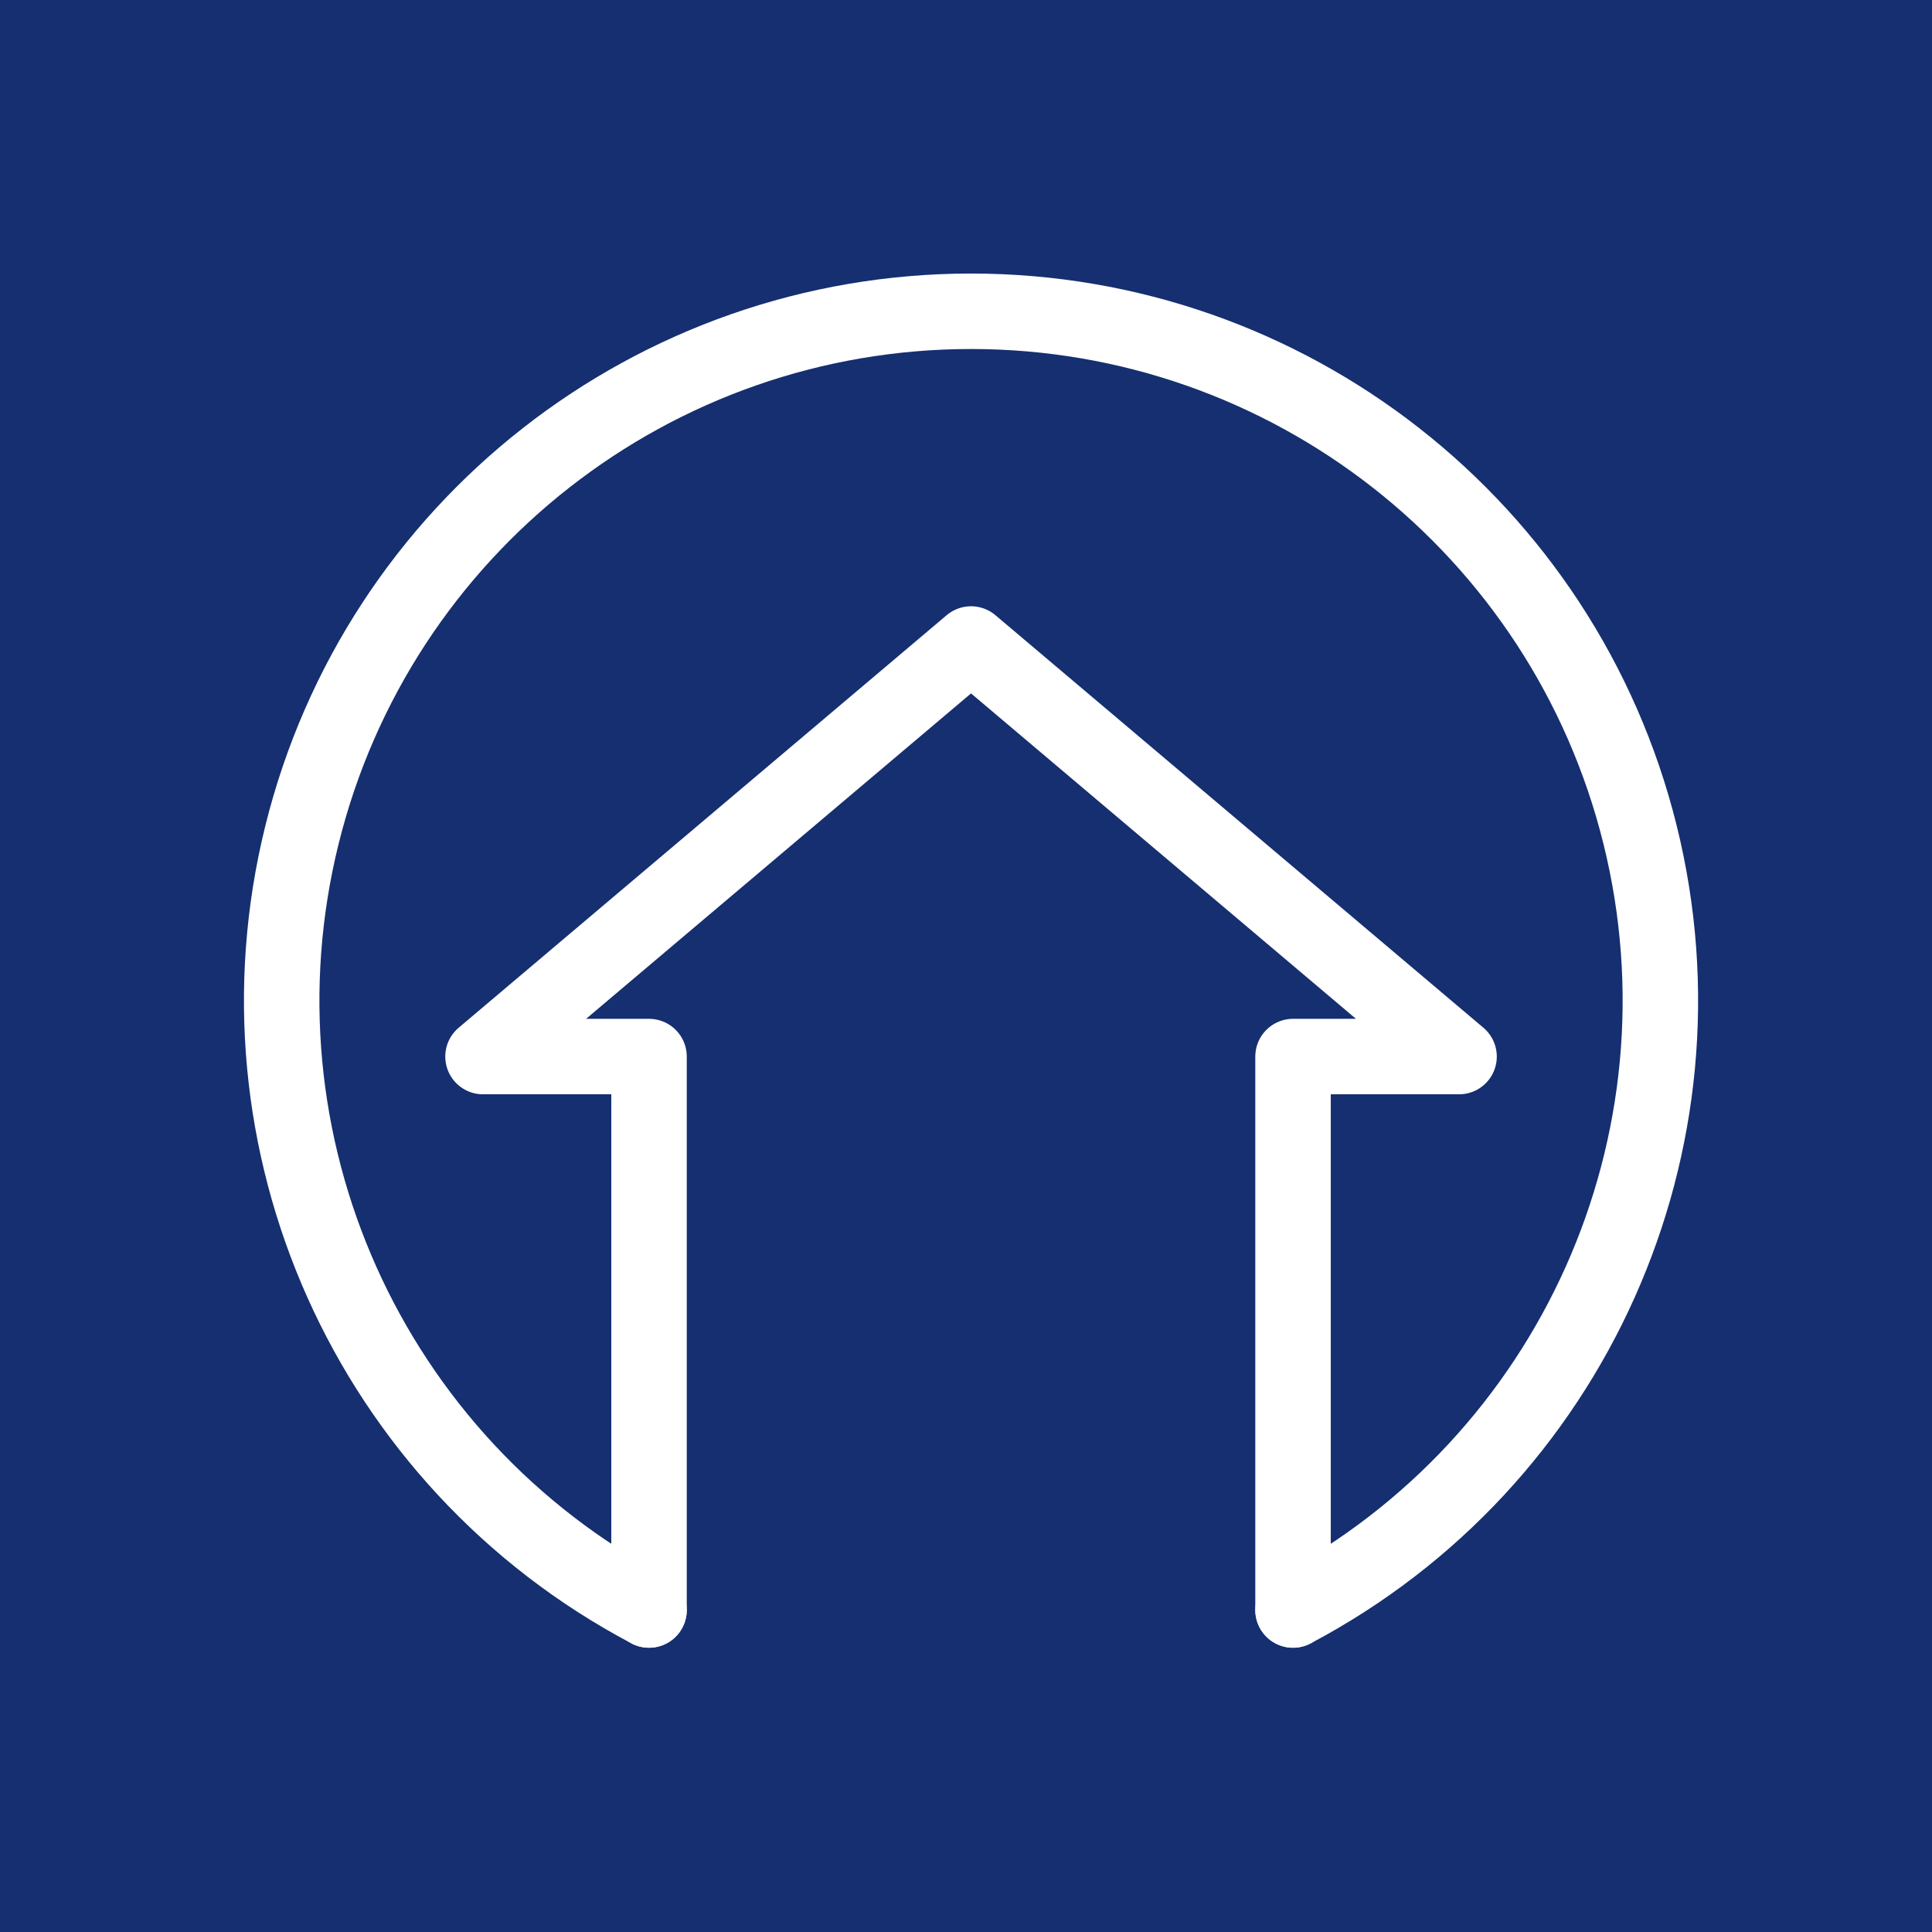
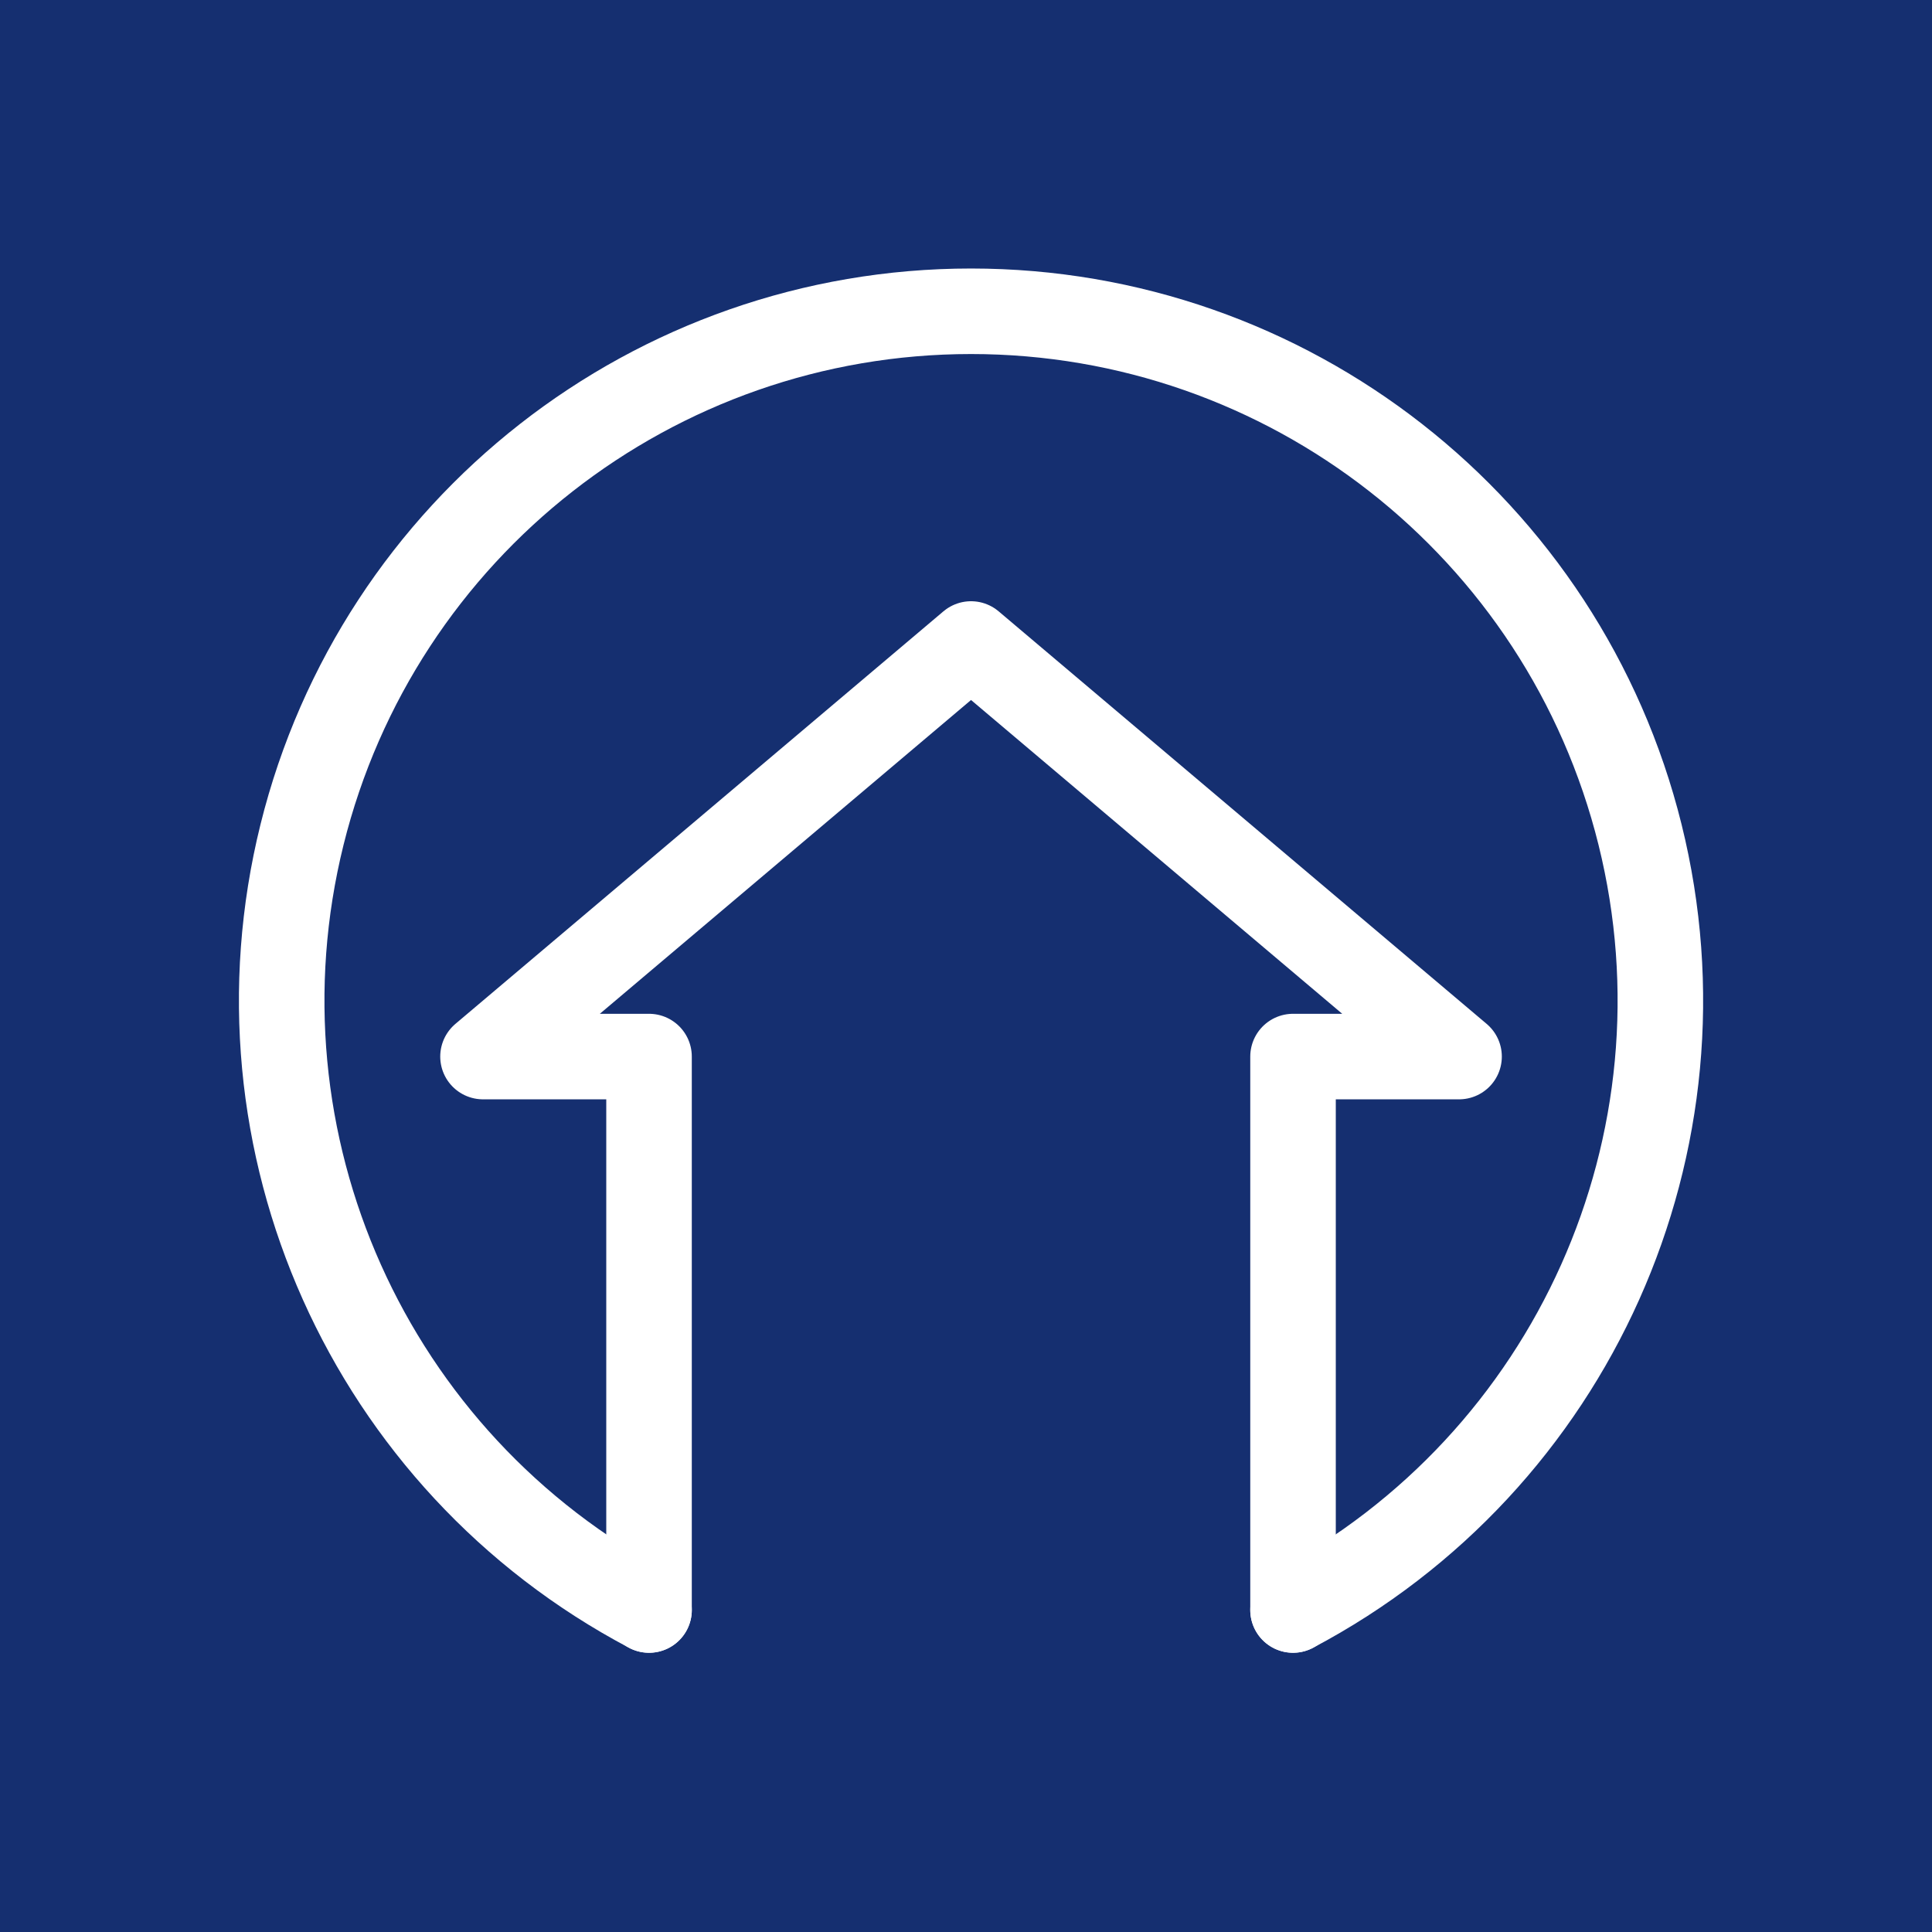
<svg xmlns="http://www.w3.org/2000/svg" viewBox="0 0 192 192">
  <rect width="192" height="192" fill="#152F70" />
-   <g fill="none" stroke="#FFFFFF" stroke-width="7.5" stroke-linecap="round" stroke-linejoin="round">
+   <g fill="none" stroke="#FFFFFF" stroke-width="8.5" stroke-linecap="round" stroke-linejoin="round">
    <path d="M64.5 160A68.5 68.5 0 1 1 128.5 160" />
    <path d="M64.5 160V105H48L96.5 64L145 105H128.5V160" />
  </g>
</svg>
